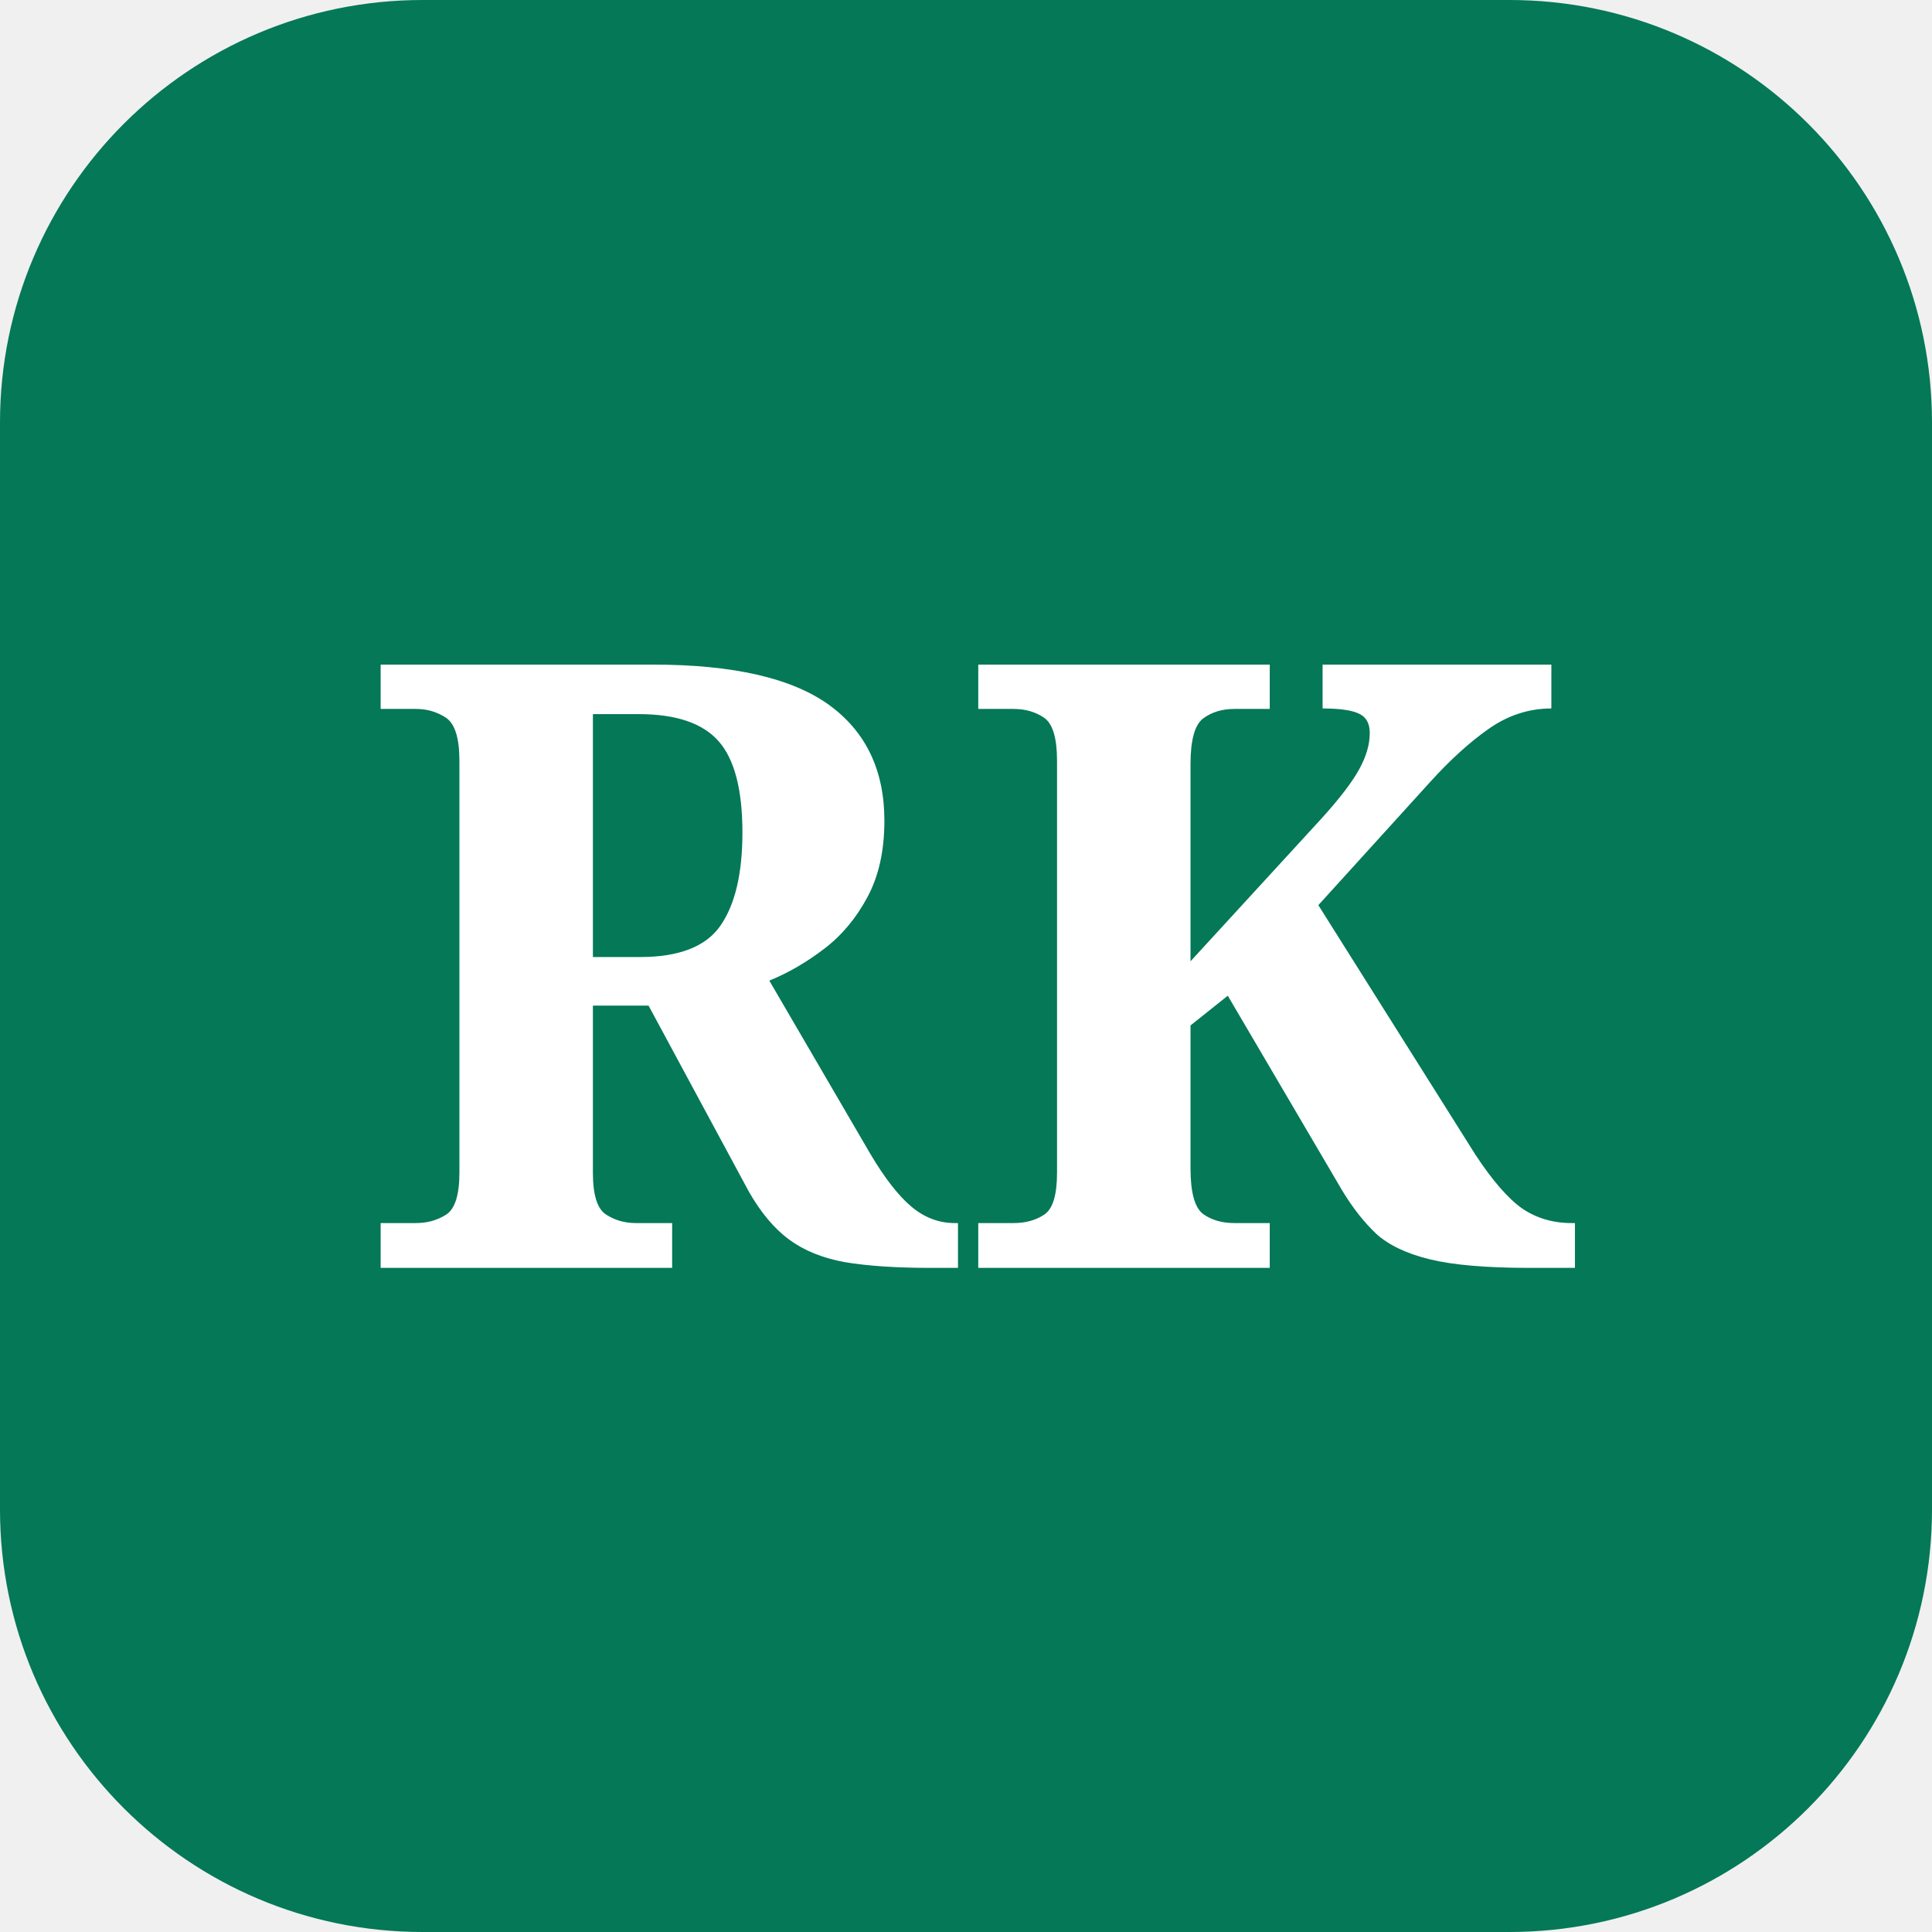
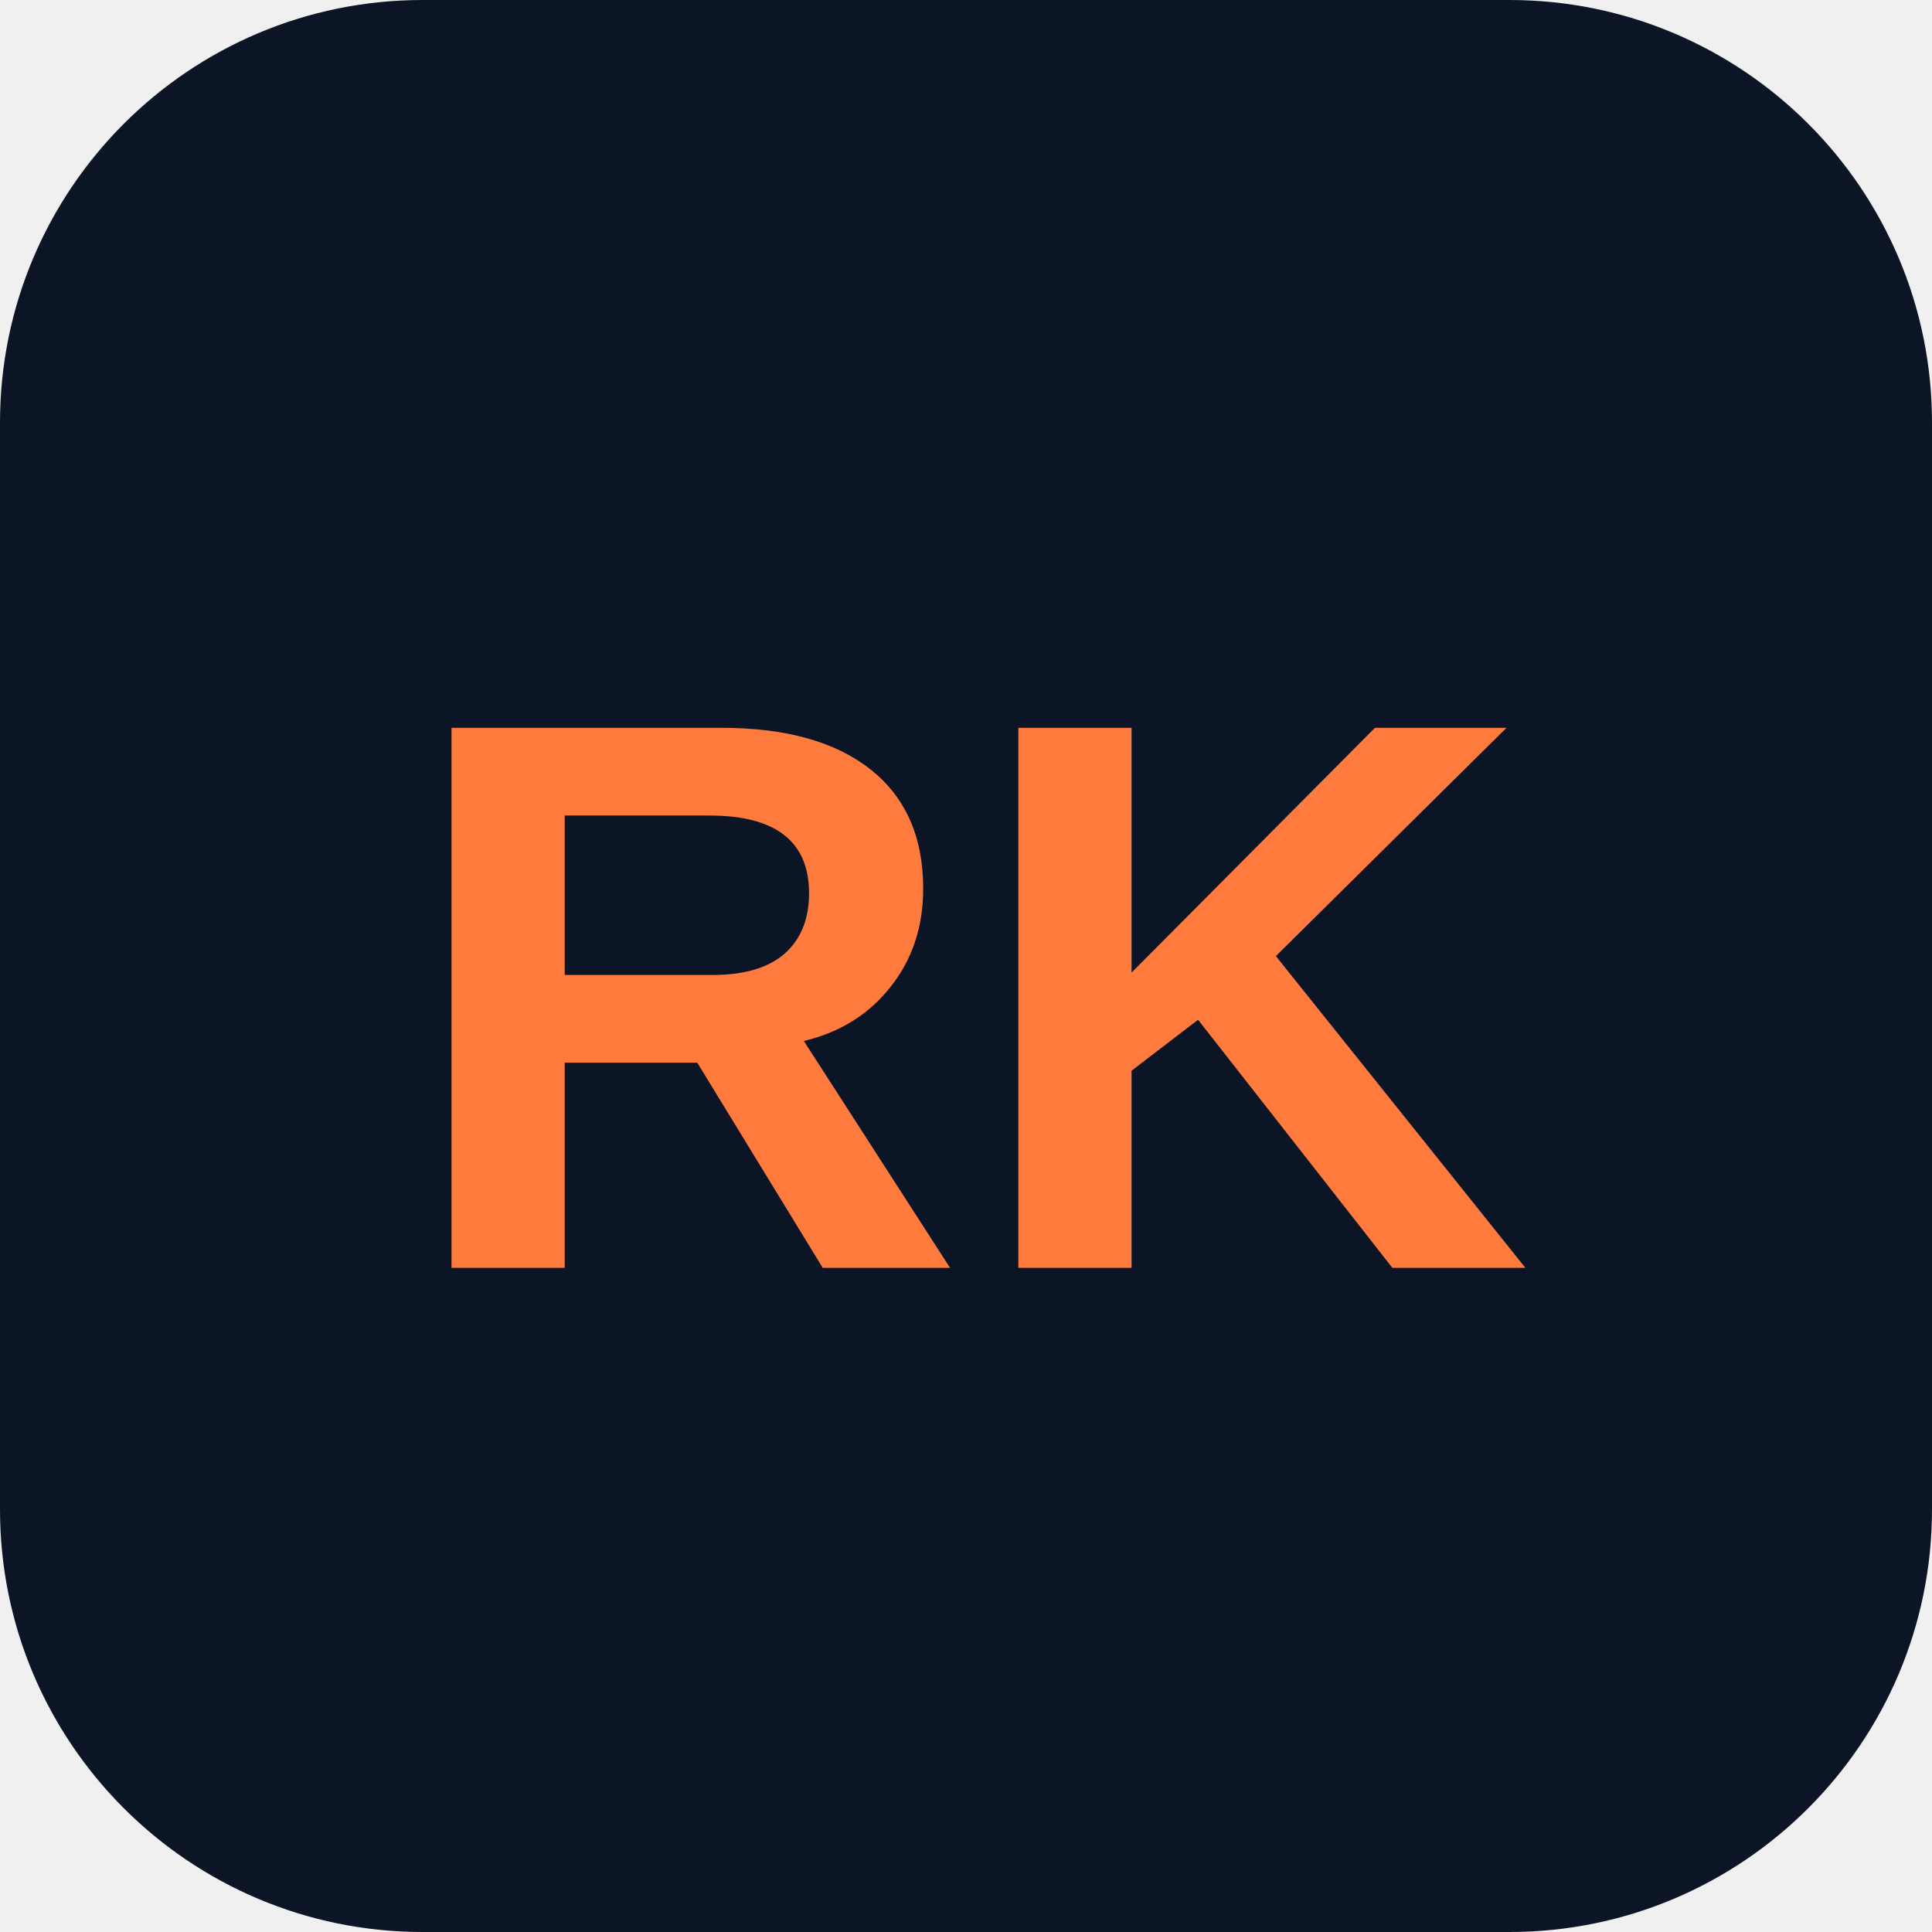
<svg xmlns="http://www.w3.org/2000/svg" viewBox="0 0 64 64">
-   <rect width="64" height="64" rx="14" fill="#047857" />
-   <text x="32" y="42" text-anchor="middle" font-family="Georgia, serif" font-size="28" font-weight="700" fill="#fff">RK</text>
+   <rect width="64" height="64" rx="14" fill="#0b1526" />
+   <text x="32" y="42" text-anchor="middle" font-family="Arial, sans-serif" font-size="26" font-weight="800" fill="#ff7a3d">RK</text>
</svg>
